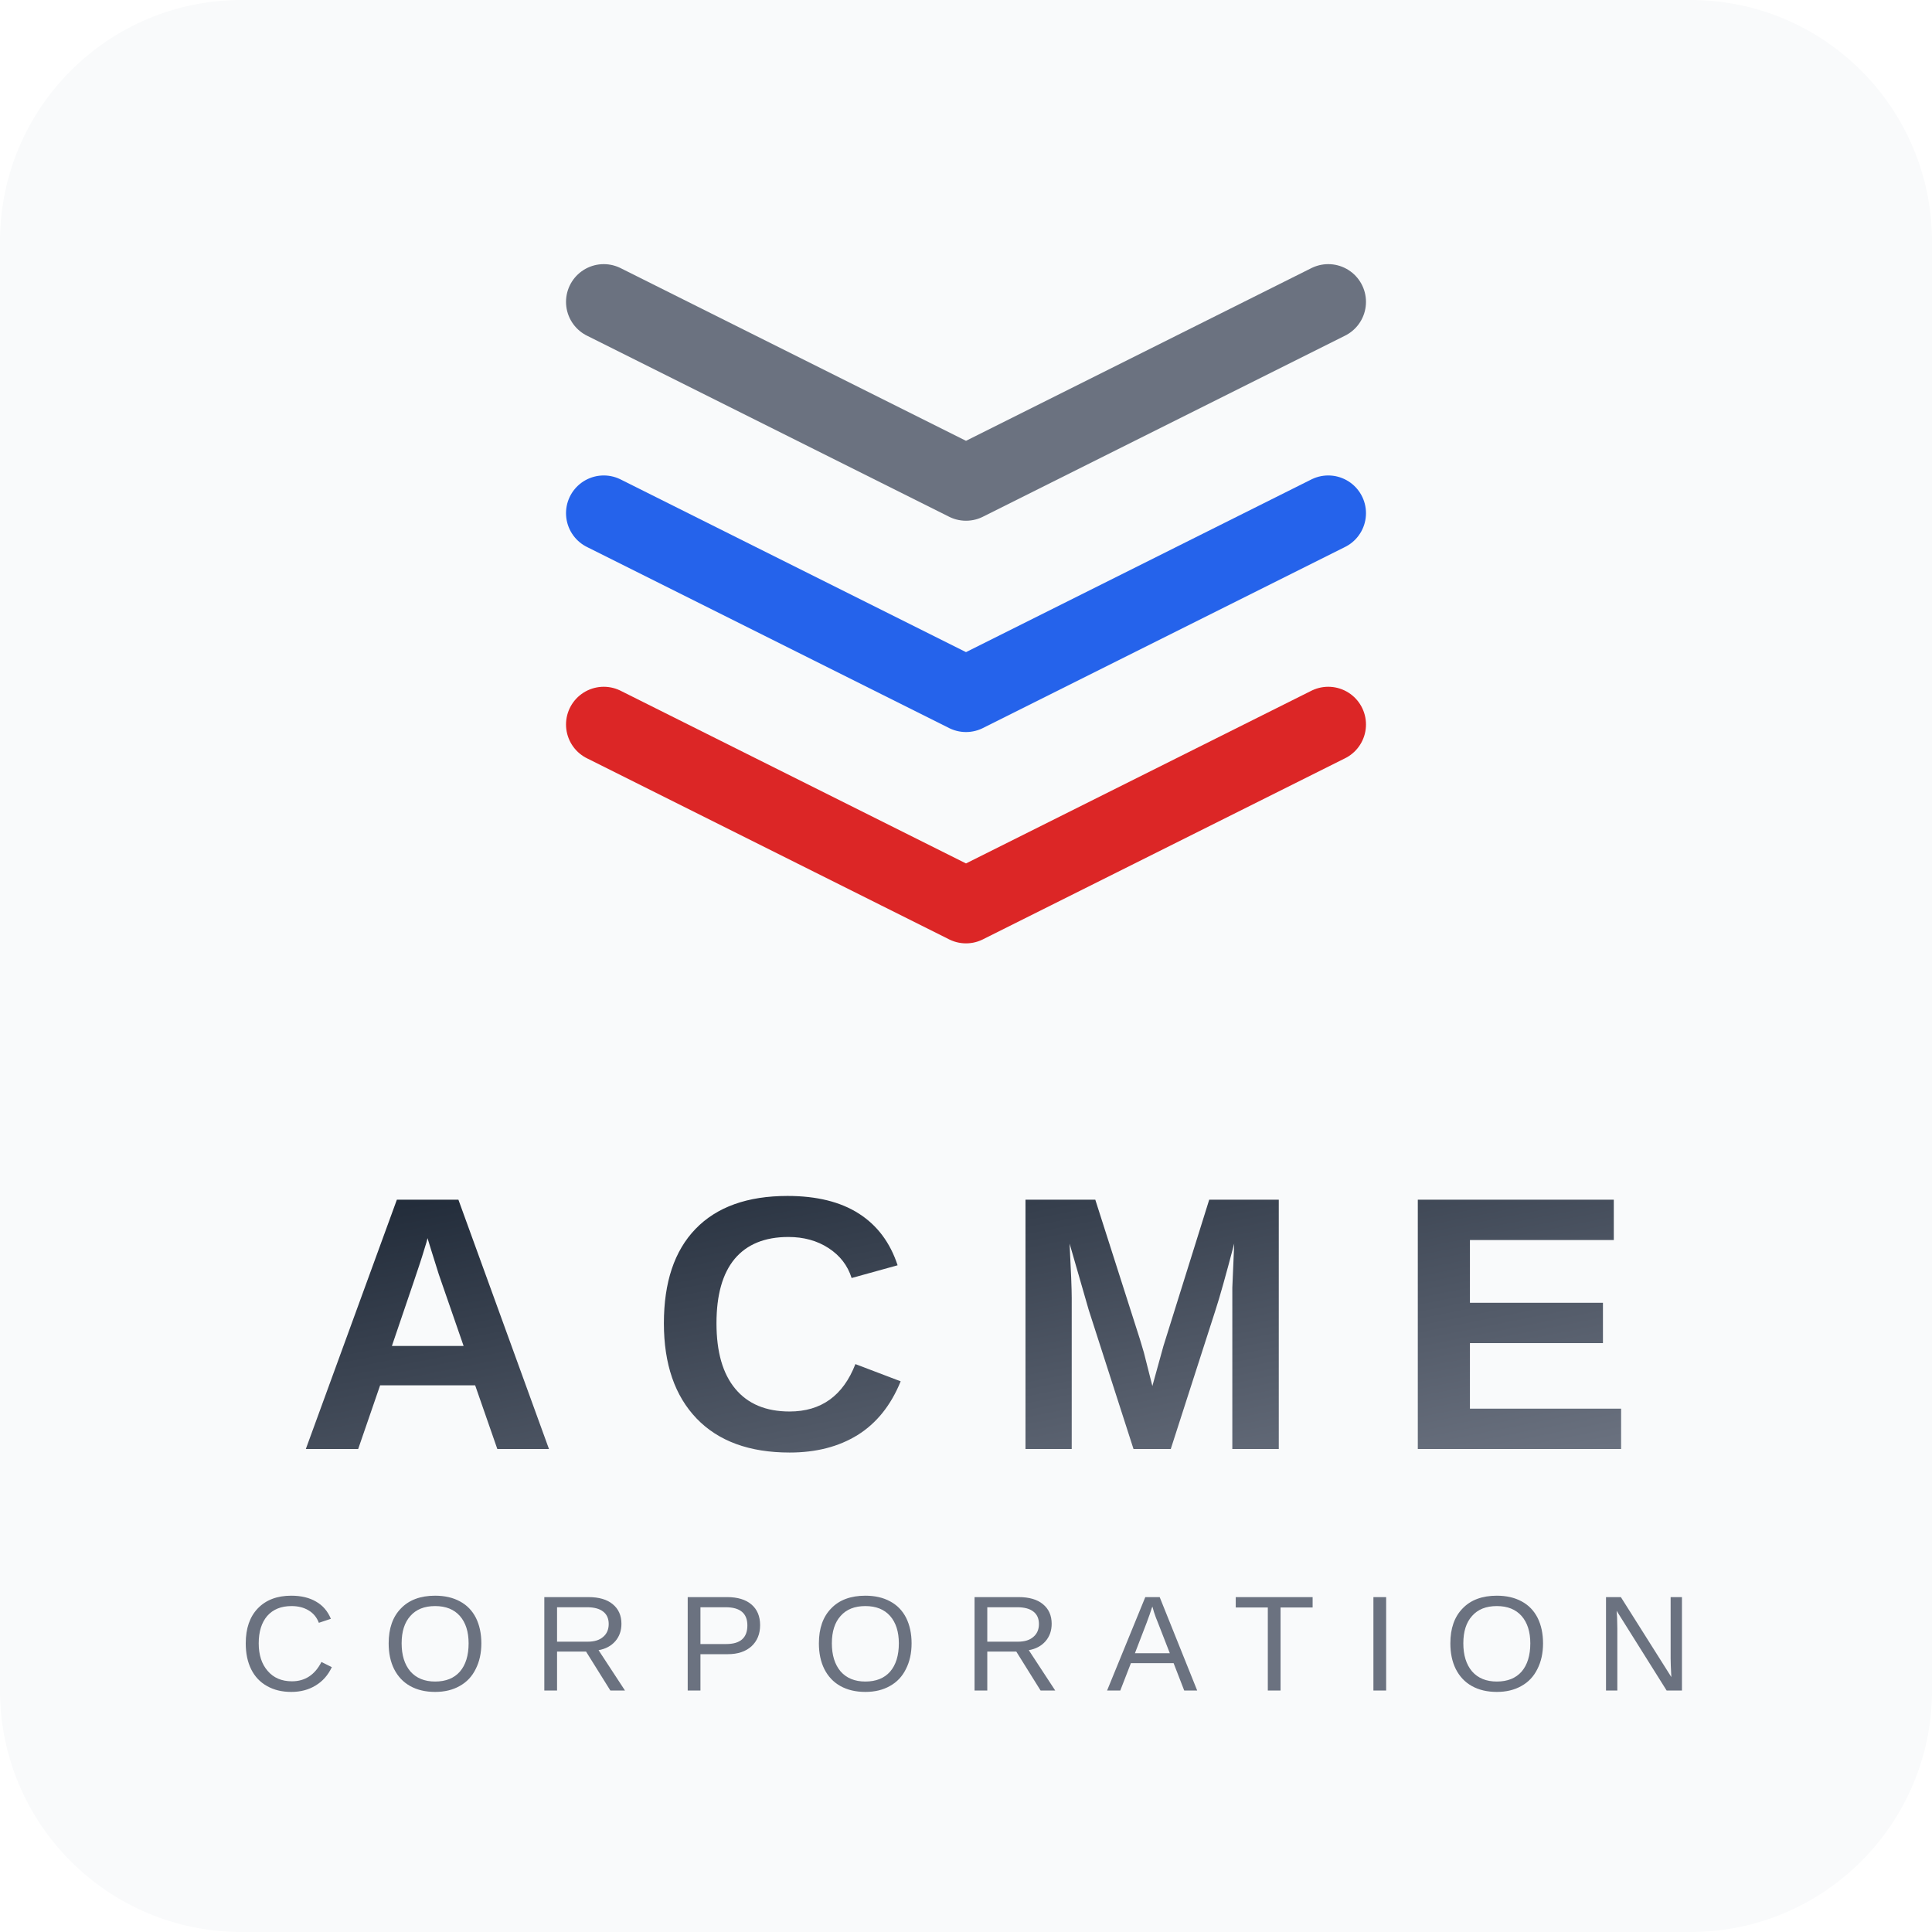
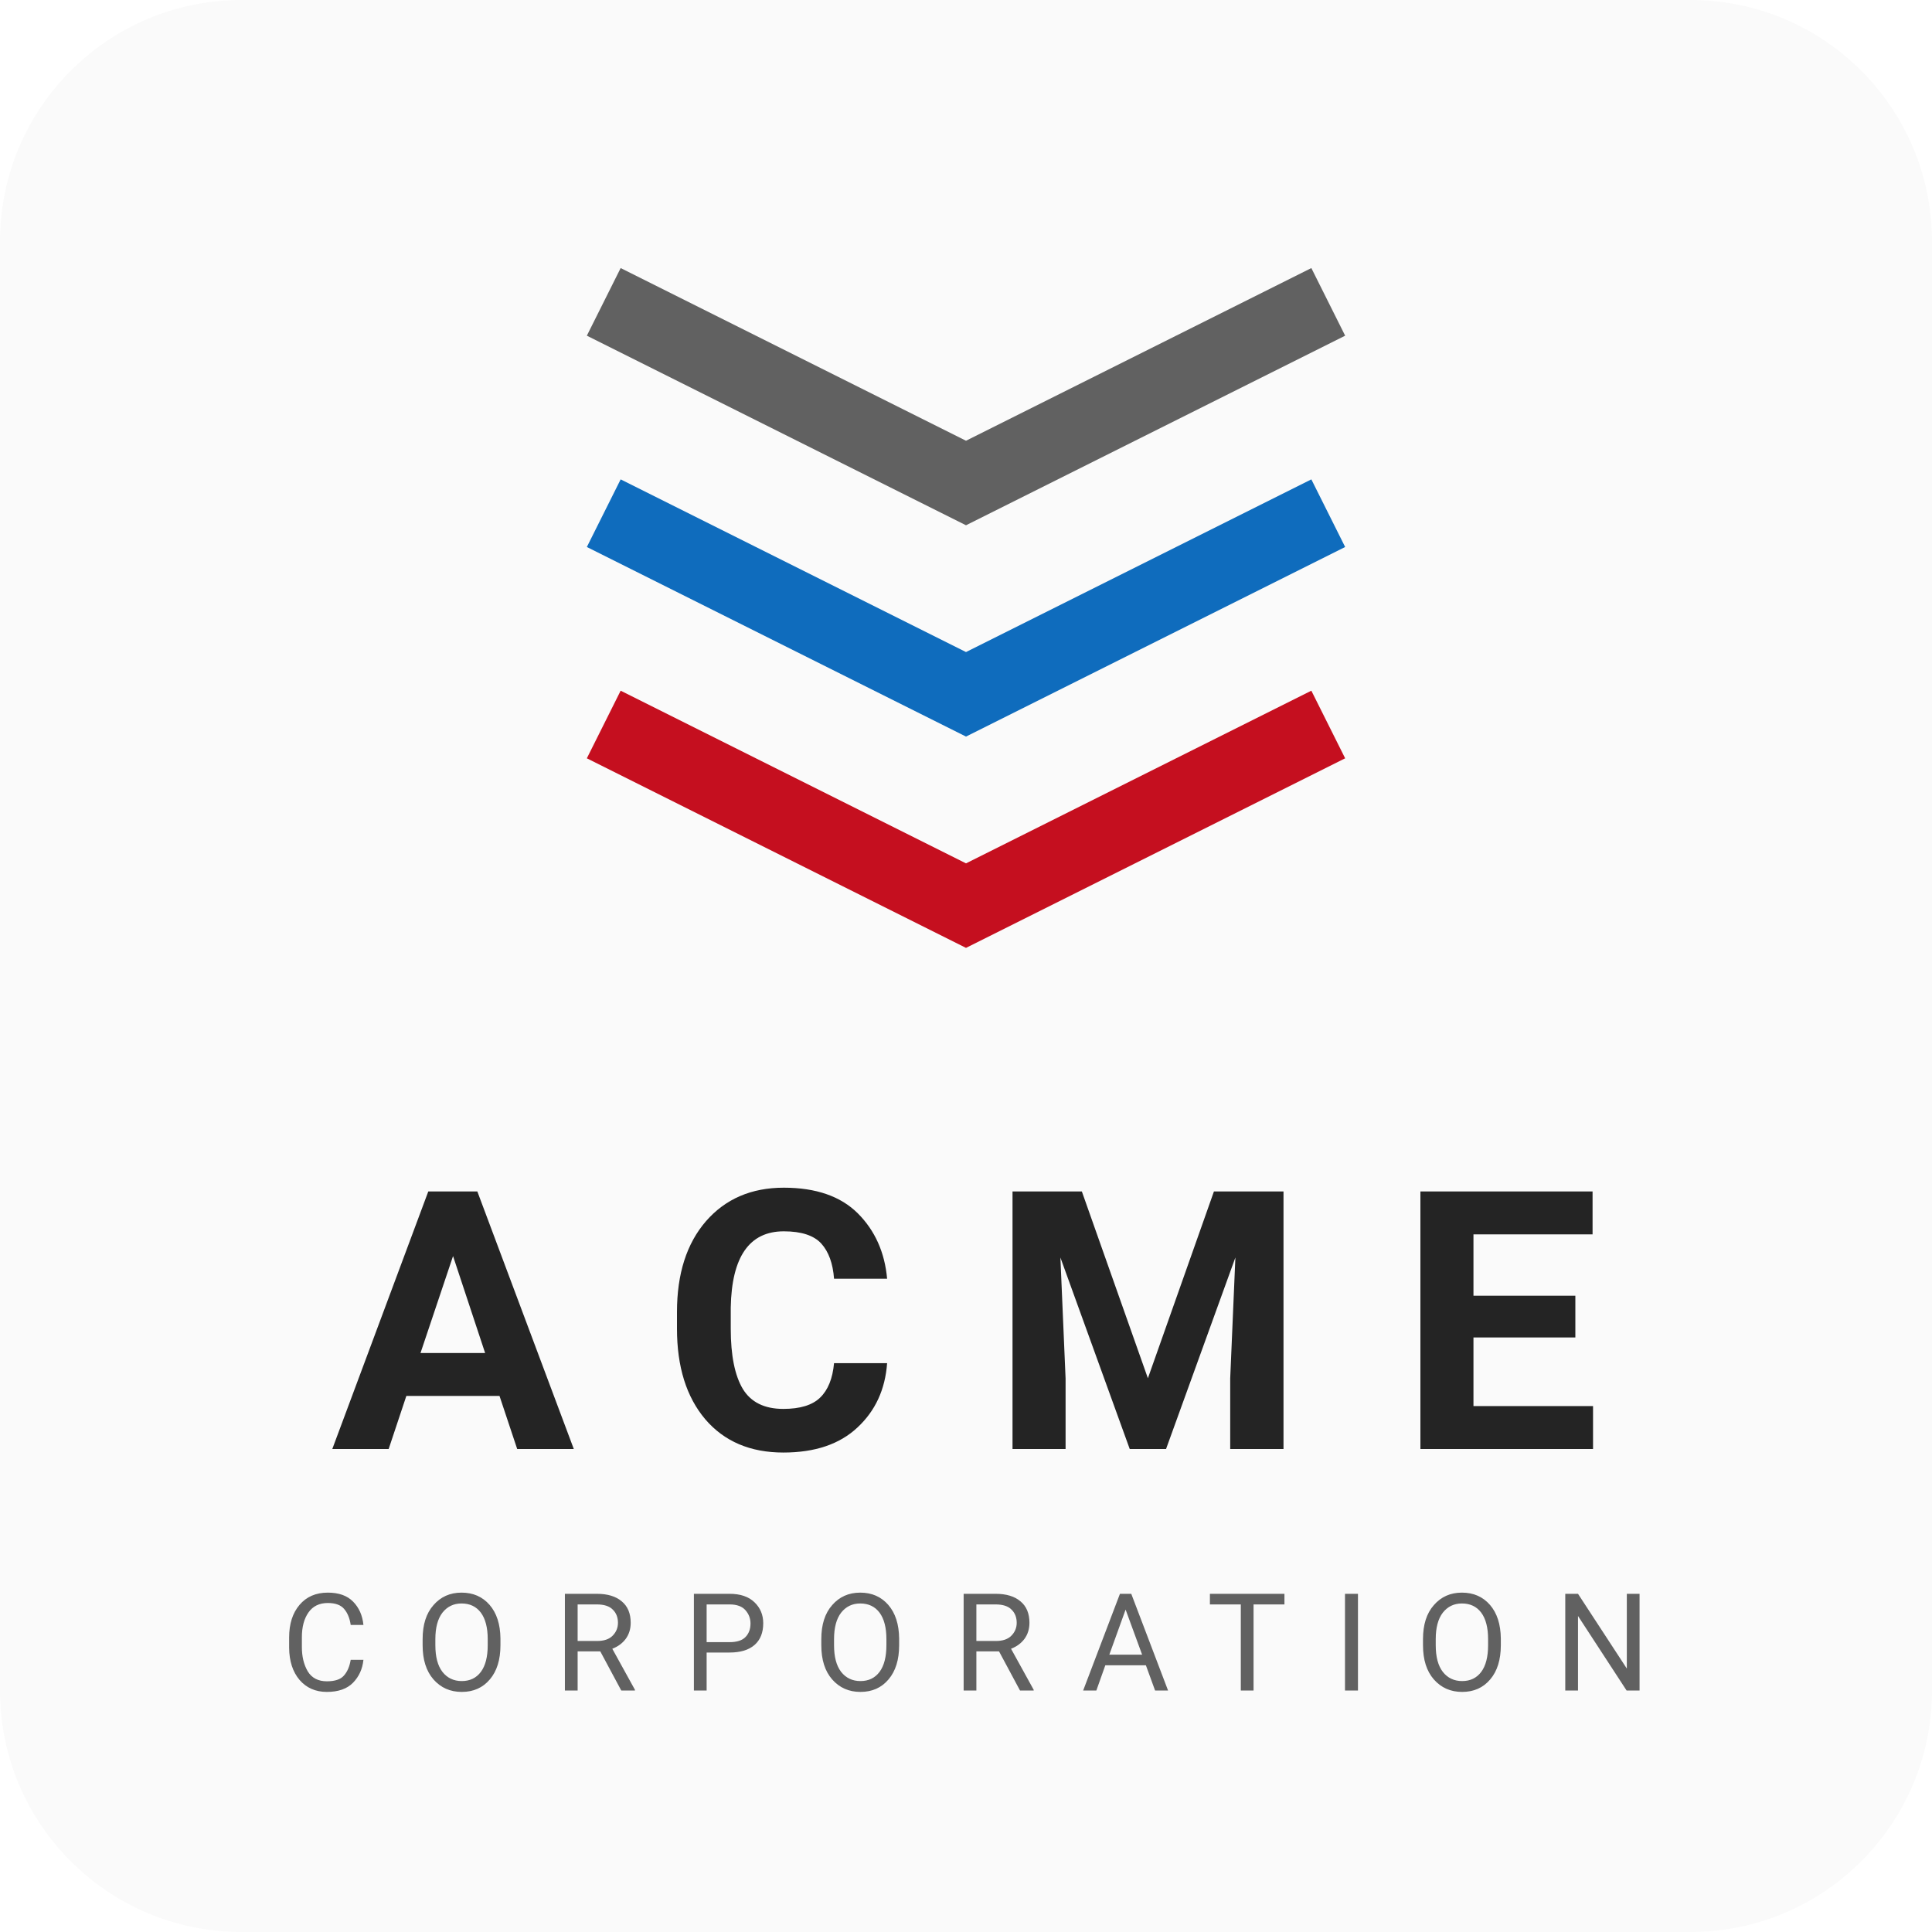
- <svg xmlns="http://www.w3.org/2000/svg" viewBox="0 0 128 128">
-   <defs>
-     <linearGradient id="acmeCorpGrad" x1="0%" y1="0%" x2="100%" y2="100%">
-       <stop offset="0%" stop-color="#1F2937" />
-       <stop offset="100%" stop-color="#6B7280" />
-     </linearGradient>
-   </defs>
-   <rect width="128" height="128" rx="16" fill="#F9FAFB" />
+ <svg xmlns="http://www.w3.org/2000/svg" viewBox="0 0 128 128" fill="none">
+   <style>
+     .bg { fill: #fafafa; }
+     .chev-grey { fill: #616161; }
+     .chev-blue { fill: #0f6cbd; }
+     .chev-red { fill: #c50f1f; }
+     .title { fill: #242424; }
+     .subtitle { fill: #616161; }
+   </style>
+   <rect class="bg" width="128" height="128" rx="16" />
  <g transform="translate(64, 46)">
-     <path d="M-24,-26 L0,-14 L24,-26" fill="none" stroke="#6B7280" stroke-width="5" stroke-linecap="round" stroke-linejoin="round" />
-     <path d="M-24,-12 L0,0 L24,-12" fill="none" stroke="#2563EB" stroke-width="5" stroke-linecap="round" stroke-linejoin="round" />
-     <path d="M-24,2 L0,14 L24,2" fill="none" stroke="#DC2626" stroke-width="5" stroke-linecap="round" stroke-linejoin="round" />
+     <path class="chev-grey" d="M-25.12,-23.76 L0,-11.2 L25.12,-23.76 L22.88,-28.24 L0,-16.8 L-22.88,-28.24 Z" />
+     <path class="chev-blue" d="M-25.12,-9.76 L0,2.8 L25.12,-9.76 L22.88,-14.24 L0,-2.8 L-22.88,-14.24 Z" />
+     <path class="chev-red" d="M-25.12,4.24 L0,16.8 L25.12,4.24 L22.88,-0.24 L0,11.2 L-22.88,-0.24 Z" />
  </g>
-   <text x="64" y="96" font-family="Arial, sans-serif" font-size="24" font-weight="bold" fill="url(#acmeCorpGrad)" text-anchor="middle" letter-spacing="6">ACME</text>
-   <text x="64" y="112" font-family="Arial, sans-serif" font-size="9" fill="#6B7280" text-anchor="middle" letter-spacing="3">CORPORATION</text>
+   <text class="title" x="64" y="96" font-family="'Segoe UI', -apple-system, BlinkMacSystemFont, Roboto, 'Helvetica Neue', sans-serif" font-size="24" font-weight="bold" text-anchor="middle" letter-spacing="6">ACME</text>
+   <text class="subtitle" x="64" y="112" font-family="'Segoe UI', -apple-system, BlinkMacSystemFont, Roboto, 'Helvetica Neue', sans-serif" font-size="9" text-anchor="middle" letter-spacing="3">CORPORATION</text>
</svg>
